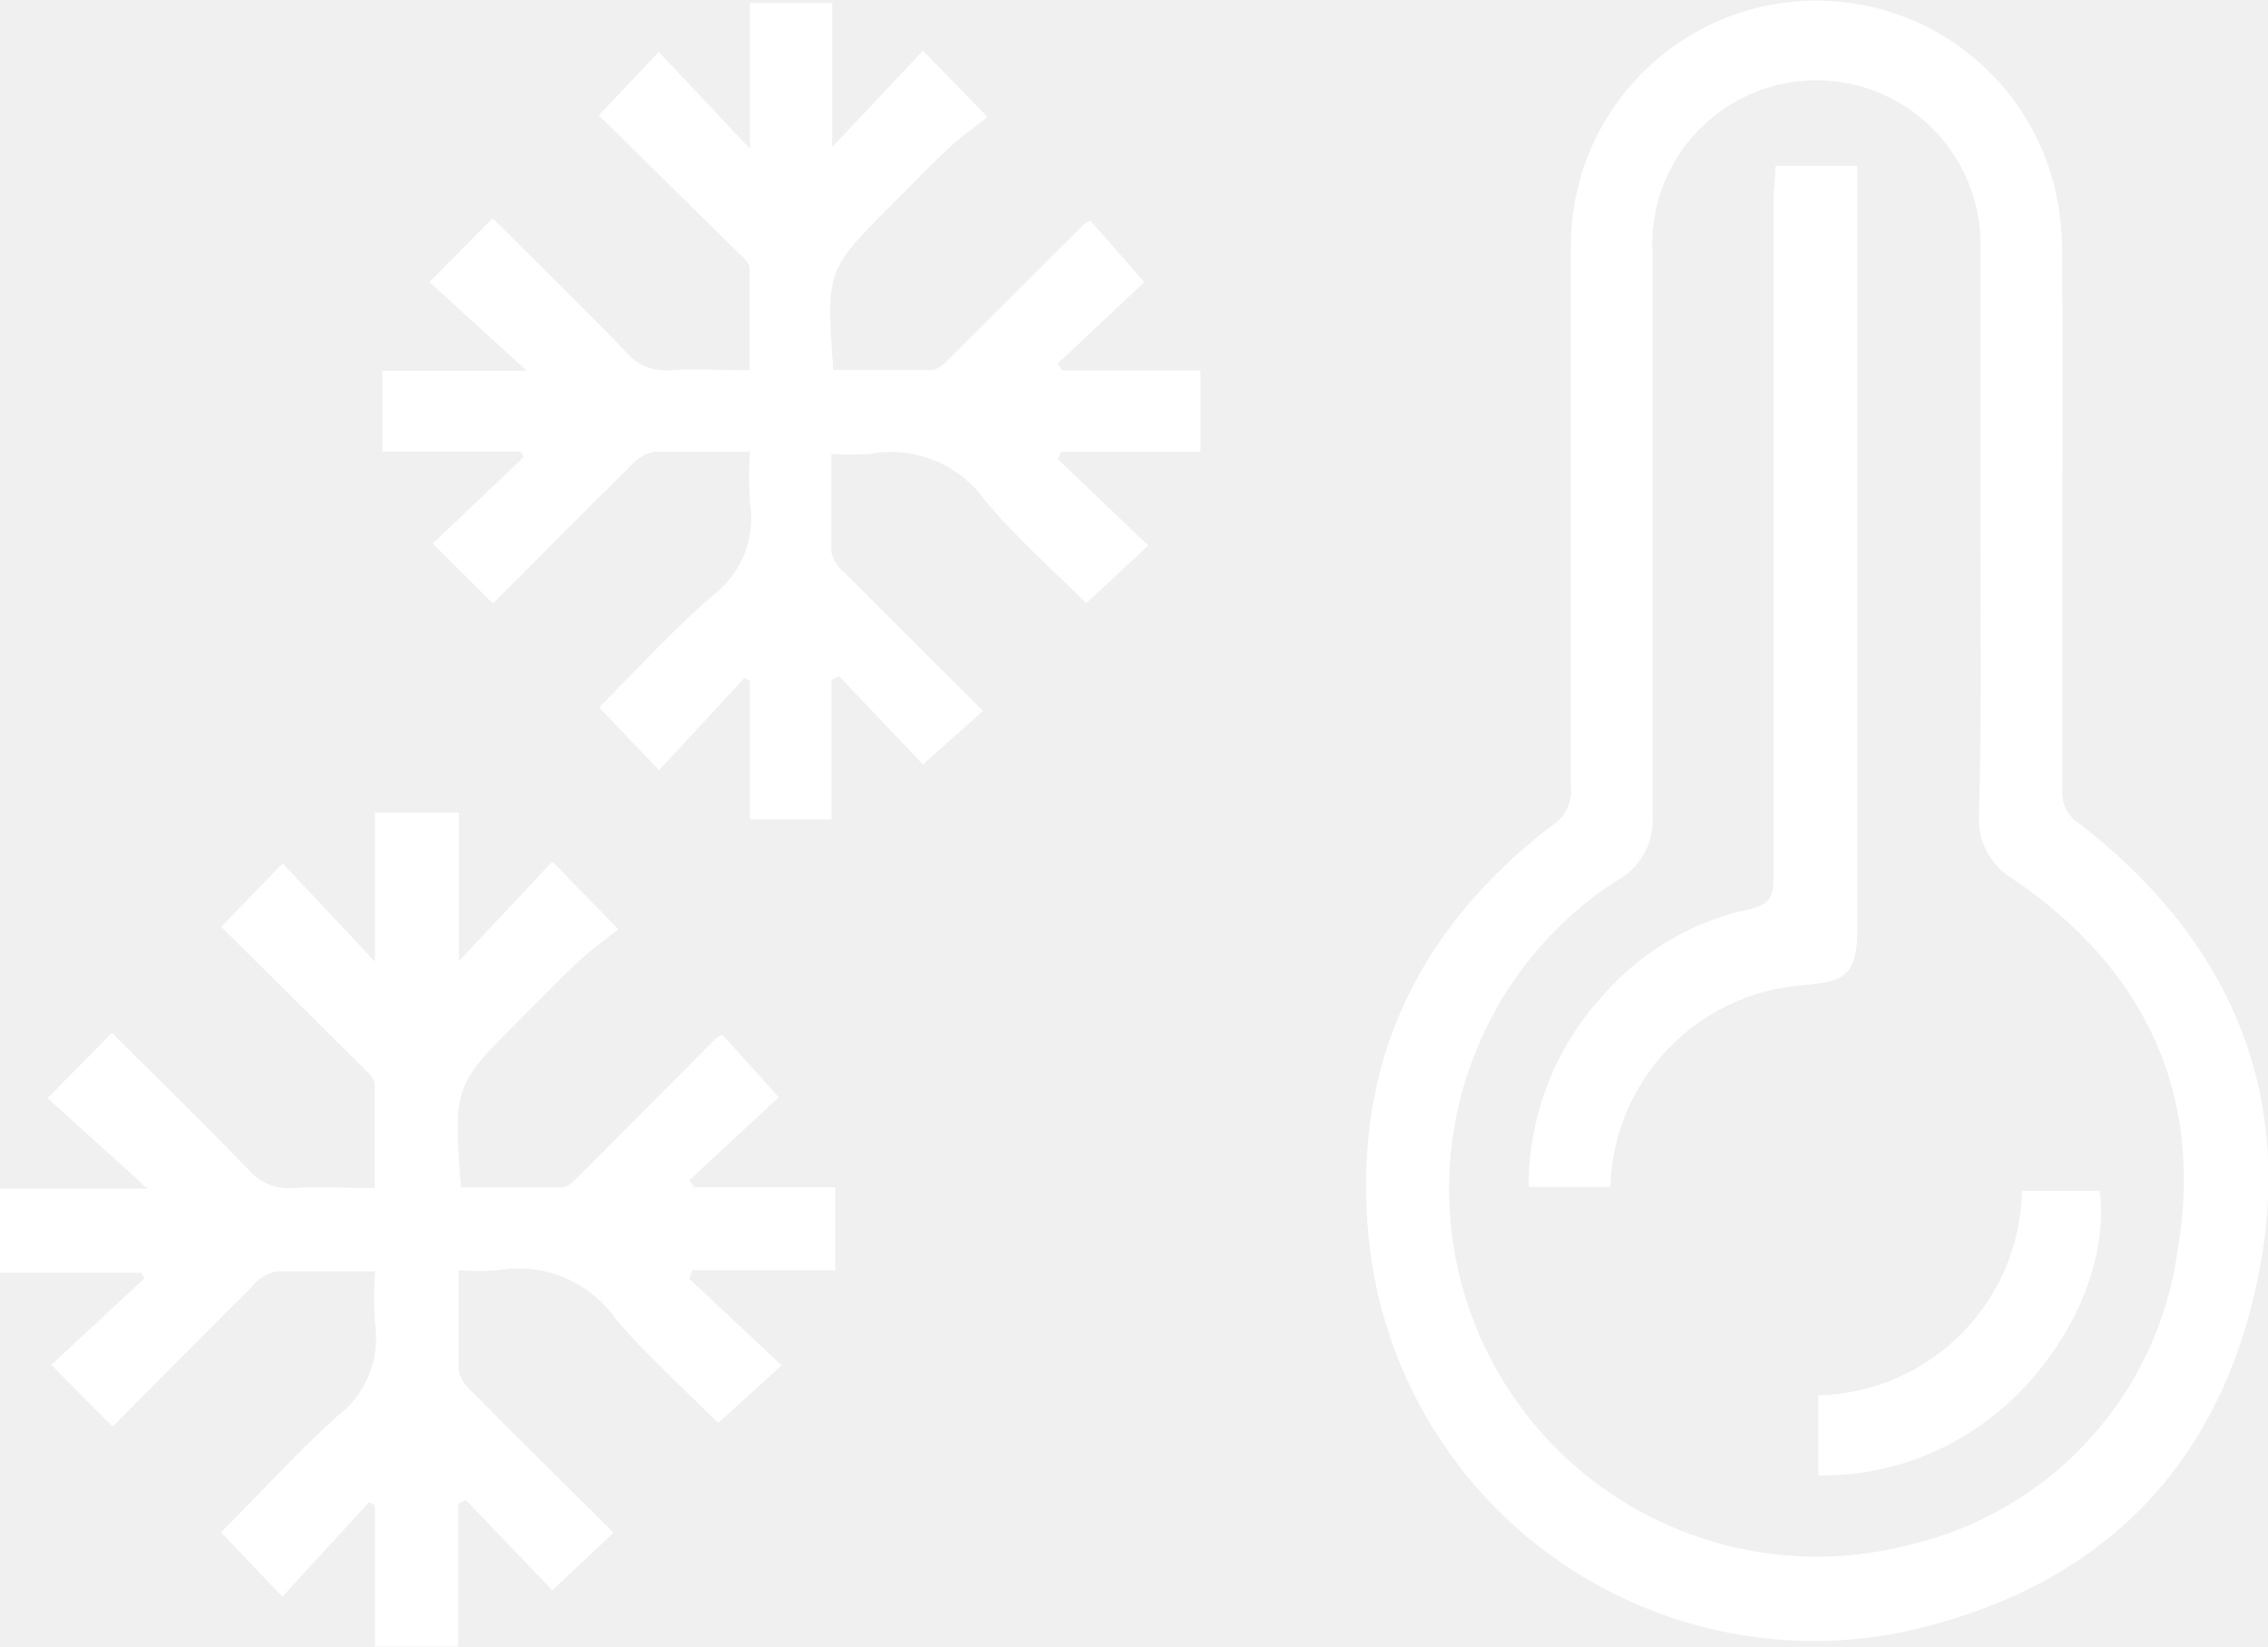
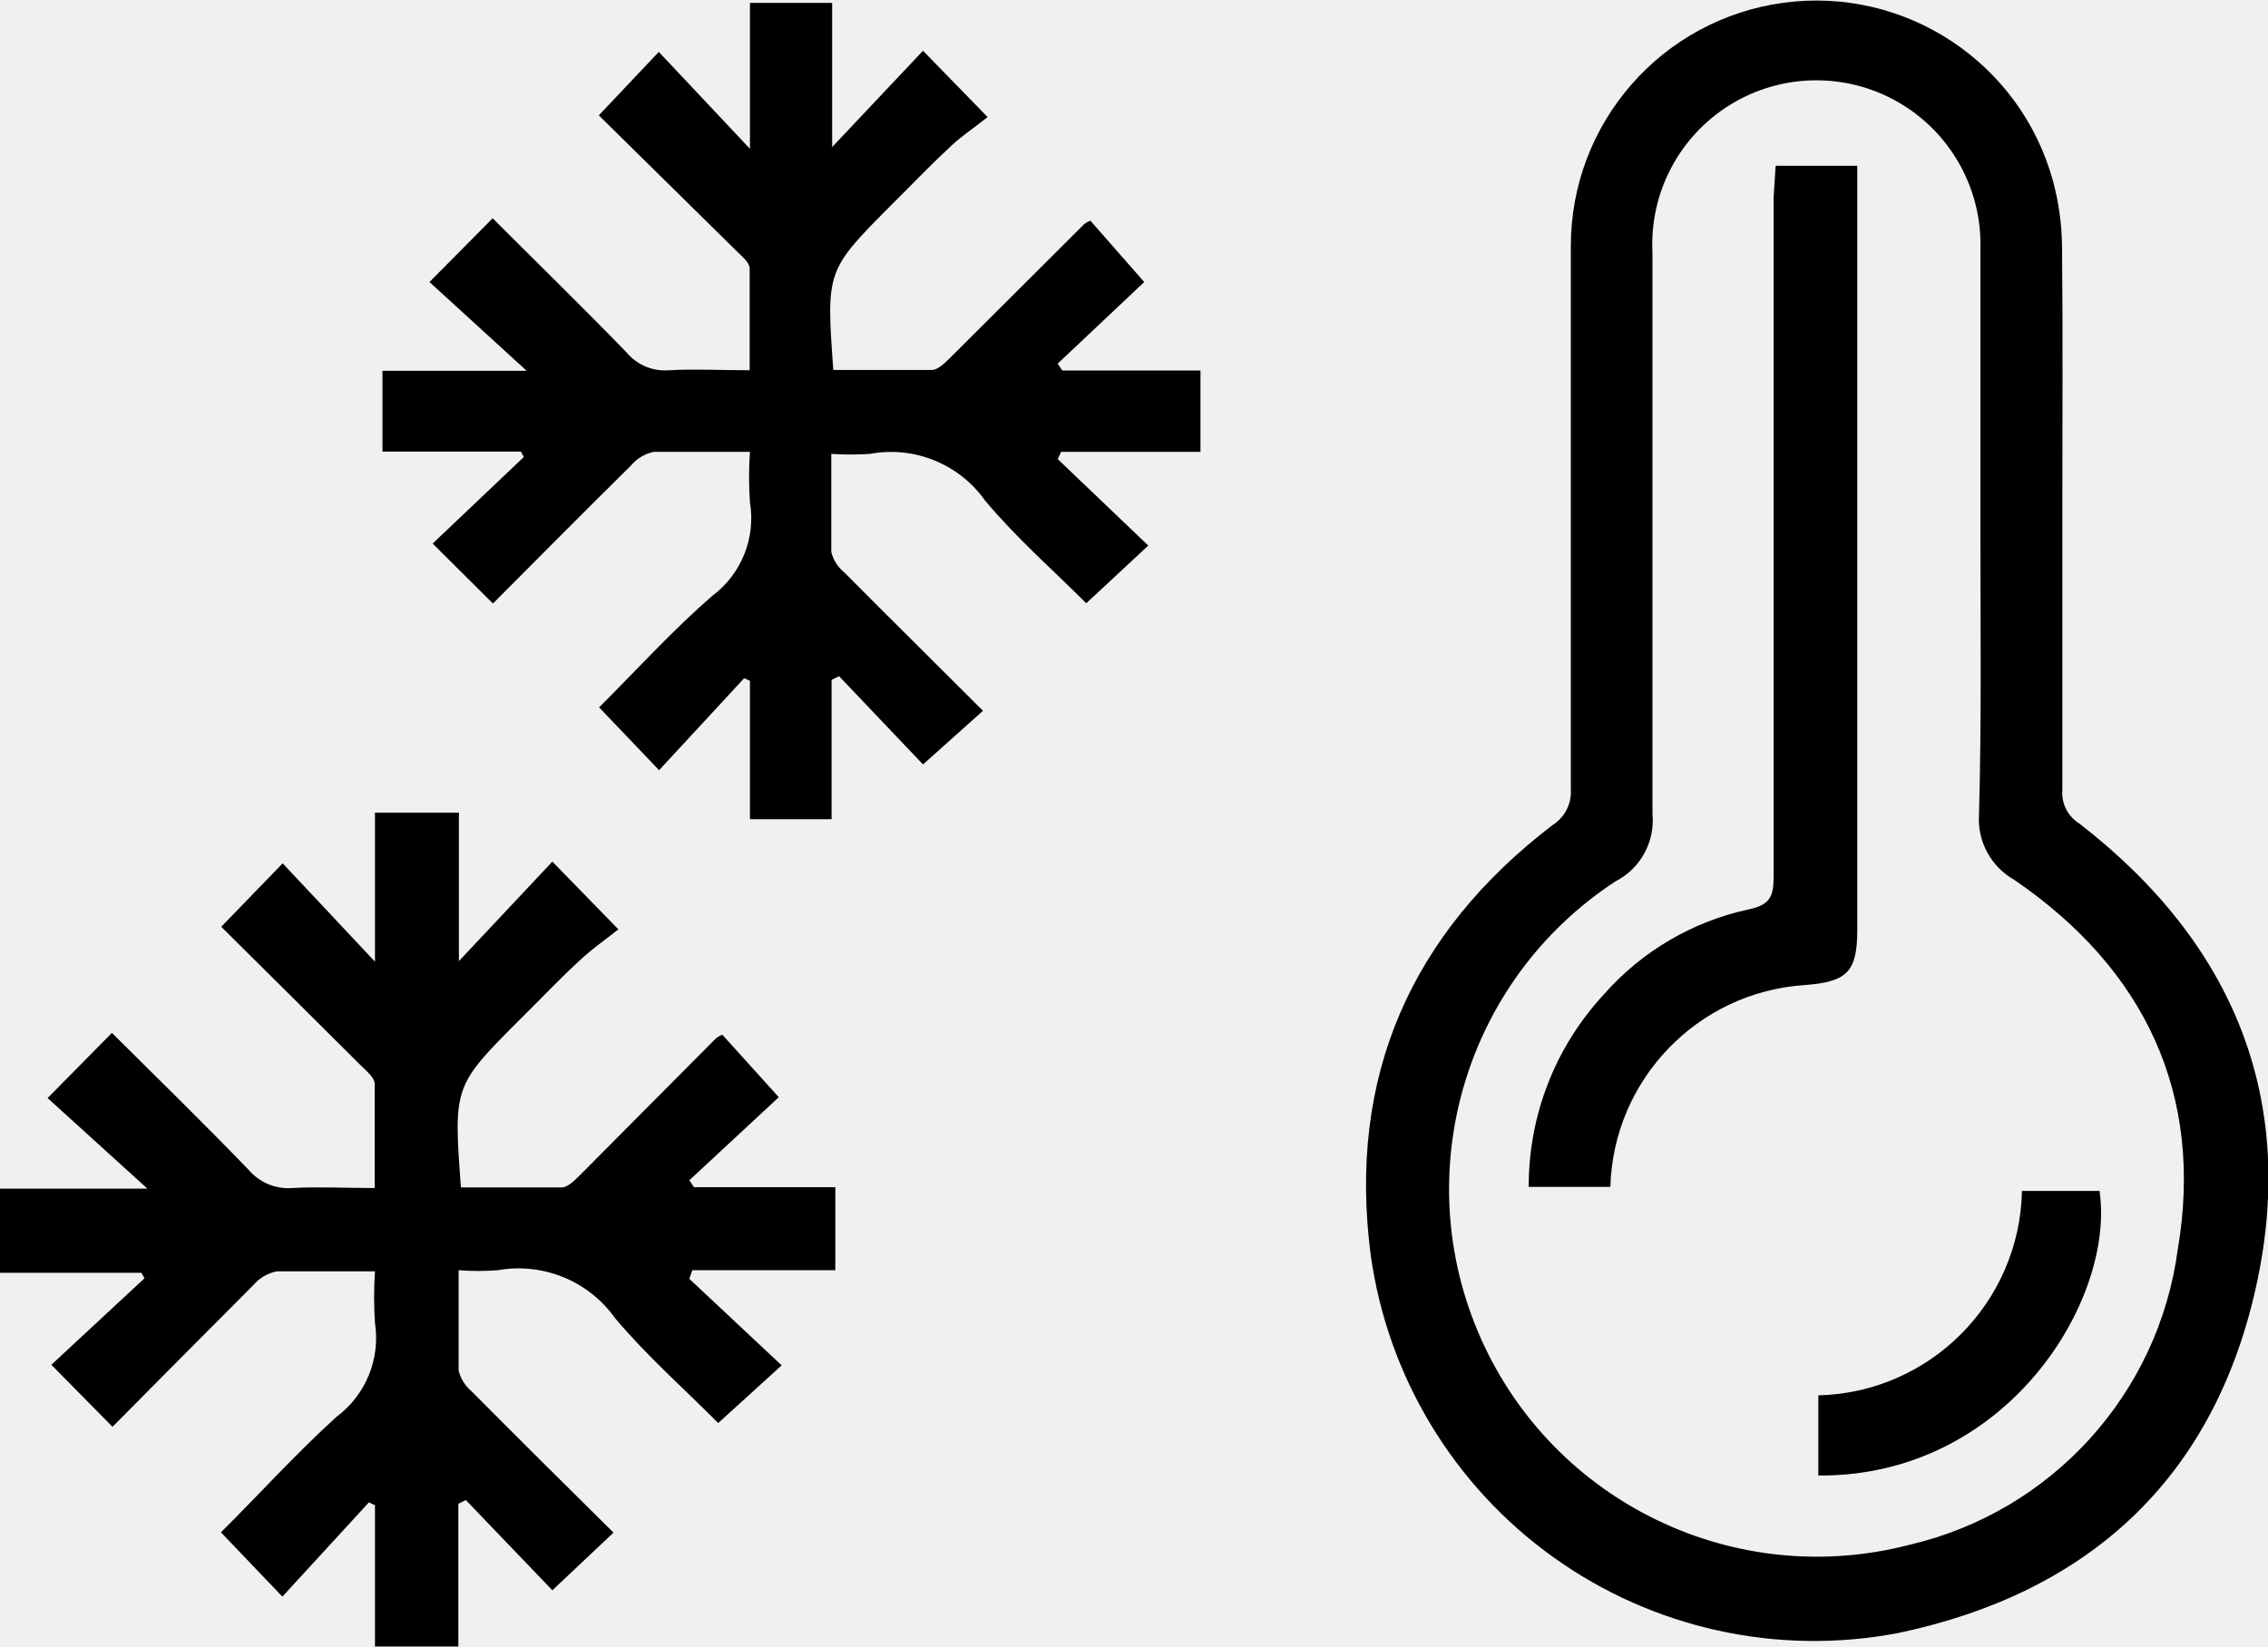
<svg xmlns="http://www.w3.org/2000/svg" viewBox="0 0 78.63 57.1">
-   <style>.cls-1{fill:#ffffff;}</style>
  <g id="Layer_2" data-name="Layer 2">
    <g id="Layer_1-2" data-name="Layer 1">
-       <path class="cls-1" d="M71.5,17.71c0,3.23,0,6.46,0,9.69a1.25,1.25,0,0,0,.59,1.16c5.35,4.14,7.6,9.59,6.1,16.18S72.37,55.25,65.82,56.63a15.52,15.52,0,0,1-18.3-13.12c-.8-6.16,1.39-11.14,6.31-14.9a1.36,1.36,0,0,0,.63-1.24q0-9.42,0-18.83A8.51,8.51,0,0,1,71.18,6.29a9.13,9.13,0,0,1,.31,2.27C71.52,11.61,71.5,14.66,71.5,17.71Zm-2.84.91v-10a5.69,5.69,0,1,0-11.37.16c0,6.48,0,13,0,19.44A2.38,2.38,0,0,1,56,30.57a12.75,12.75,0,0,0,10.21,23,12.17,12.17,0,0,0,9.29-10.23c.92-5.4-1.15-9.74-5.67-12.83a2.41,2.41,0,0,1-1.22-2.25C68.7,25.07,68.66,21.84,68.66,18.62Z" />
-       <path class="cls-1" d="M36.67,15.92l3.14,3-2.15,2c-1.11-1.11-2.41-2.25-3.5-3.55a4,4,0,0,0-4-1.63,9.8,9.8,0,0,1-1.34,0c0,1.17,0,2.28,0,3.4a1.32,1.32,0,0,0,.45.71c1.58,1.59,3.18,3.17,4.81,4.8L32,26.51l-2.91-3.06-.26.13v4.83H26v-4.8l-.2-.09-2.95,3.19-2.08-2.18c1.28-1.27,2.53-2.66,3.93-3.87A3.36,3.36,0,0,0,26,17.42a12.55,12.55,0,0,1,0-1.75c-1.16,0-2.25,0-3.33,0a1.39,1.39,0,0,0-.79.47c-1.6,1.58-3.18,3.17-4.79,4.79L15,18.85l3.16-3-.1-.19h-4.8V12.86h5L14.89,9.78l2.19-2.21c1.56,1.56,3.13,3.09,4.65,4.66a1.73,1.73,0,0,0,1.47.61c.88-.05,1.77,0,2.79,0,0-1.19,0-2.36,0-3.53,0-.21-.28-.43-.46-.61L20.76,4,22.84,1.8,26,5.16V.1h2.85v5L32,1.76l2.24,2.3c-.46.37-1,.72-1.41,1.14-.65.6-1.26,1.25-1.89,1.87-2.3,2.31-2.3,2.31-2.05,5.76,1.13,0,2.27,0,3.41,0,.24,0,.49-.28.7-.48l4.59-4.58a1.07,1.07,0,0,1,.21-.12l1.87,2.13-3,2.83.16.24h4.79v2.82H36.79Z" />
-       <path class="cls-1" d="M23.9,44.35l3.2,3-2.2,2c-1.13-1.14-2.45-2.3-3.57-3.63a4.11,4.11,0,0,0-4.07-1.67,8.66,8.66,0,0,1-1.36,0c0,1.2,0,2.34,0,3.48a1.37,1.37,0,0,0,.45.72c1.62,1.63,3.25,3.25,4.92,4.9l-2.12,2-3-3.13-.26.13V57.1H13V52.2l-.21-.1-3,3.27L7.66,53.14c1.31-1.3,2.59-2.72,4-4A3.41,3.41,0,0,0,13,45.88a13.25,13.25,0,0,1,0-1.79c-1.19,0-2.3,0-3.41,0a1.44,1.44,0,0,0-.81.48C7.15,46.2,5.54,47.83,3.9,49.48L1.78,47.33l3.23-3-.11-.19H0V41.22H5.11L1.65,38.08l2.23-2.26c1.6,1.59,3.2,3.15,4.75,4.76a1.8,1.8,0,0,0,1.5.62c.91-.05,1.81,0,2.86,0,0-1.22,0-2.42,0-3.61,0-.22-.28-.44-.47-.63-1.62-1.62-3.25-3.23-4.85-4.82l2.13-2.2L13,33.35V28.18h2.91v5.15l3.24-3.45,2.29,2.35c-.47.37-1,.74-1.43,1.16-.67.62-1.29,1.28-1.94,1.92-2.35,2.35-2.35,2.35-2.09,5.87,1.15,0,2.32,0,3.48,0,.25,0,.5-.29.71-.49L24.83,36a1.07,1.07,0,0,1,.21-.12L27,38.05l-3.1,2.88.16.24h4.9v2.88H24Z" />
-       <path class="cls-1" d="M61.56,5.75h2.83v26.5c0,1.44-.34,1.8-1.81,1.91a7.22,7.22,0,0,0-6.75,7H53a9.76,9.76,0,0,1,2.61-6.68,9.29,9.29,0,0,1,5-2.94c.8-.16.88-.5.88-1.17,0-7.84,0-15.69,0-23.53Z" />
-       <path class="cls-1" d="M70.1,41.3h2.69c.55,3.77-3.2,9.92-9.75,9.87V48.39A7.24,7.24,0,0,0,70.1,41.3Z" />
+       <path d="M71.5,17.71c0,3.23,0,6.46,0,9.69a1.25,1.25,0,0,0,.59,1.16c5.35,4.14,7.6,9.59,6.1,16.18S72.37,55.25,65.82,56.63a15.52,15.52,0,0,1-18.3-13.12c-.8-6.16,1.39-11.14,6.31-14.9a1.36,1.36,0,0,0,.63-1.24q0-9.42,0-18.83A8.51,8.51,0,0,1,71.18,6.29a9.13,9.13,0,0,1,.31,2.27C71.52,11.61,71.5,14.66,71.5,17.71Zm-2.84.91v-10a5.69,5.69,0,1,0-11.37.16c0,6.48,0,13,0,19.44A2.38,2.38,0,0,1,56,30.57a12.75,12.75,0,0,0,10.21,23,12.17,12.17,0,0,0,9.29-10.23c.92-5.4-1.15-9.74-5.67-12.83a2.41,2.41,0,0,1-1.22-2.25C68.7,25.07,68.66,21.84,68.66,18.62Z" />
+       <path d="M36.67,15.92l3.14,3-2.15,2c-1.11-1.11-2.41-2.25-3.5-3.55a4,4,0,0,0-4-1.63,9.8,9.8,0,0,1-1.34,0c0,1.17,0,2.28,0,3.4a1.32,1.32,0,0,0,.45.71c1.58,1.59,3.18,3.17,4.81,4.8L32,26.51l-2.91-3.06-.26.13v4.83H26v-4.8l-.2-.09-2.95,3.19-2.08-2.18c1.28-1.27,2.53-2.66,3.93-3.87A3.36,3.36,0,0,0,26,17.42a12.55,12.55,0,0,1,0-1.75c-1.16,0-2.25,0-3.33,0a1.39,1.39,0,0,0-.79.47c-1.6,1.58-3.18,3.17-4.79,4.79L15,18.85l3.16-3-.1-.19h-4.8V12.86h5L14.89,9.78l2.19-2.21c1.56,1.56,3.13,3.09,4.65,4.66a1.73,1.73,0,0,0,1.47.61c.88-.05,1.77,0,2.79,0,0-1.19,0-2.36,0-3.53,0-.21-.28-.43-.46-.61L20.76,4,22.84,1.8,26,5.16V.1h2.85v5L32,1.76l2.24,2.3c-.46.37-1,.72-1.41,1.14-.65.6-1.26,1.25-1.89,1.87-2.3,2.31-2.3,2.31-2.05,5.76,1.13,0,2.27,0,3.41,0,.24,0,.49-.28.7-.48l4.59-4.58a1.07,1.07,0,0,1,.21-.12l1.87,2.13-3,2.83.16.24h4.79v2.82H36.79Z" />
+       <path d="M23.9,44.35l3.2,3-2.2,2c-1.13-1.14-2.45-2.3-3.57-3.63a4.11,4.11,0,0,0-4.07-1.67,8.66,8.66,0,0,1-1.36,0c0,1.2,0,2.34,0,3.48a1.37,1.37,0,0,0,.45.72c1.62,1.63,3.25,3.25,4.92,4.9l-2.12,2-3-3.13-.26.13V57.1H13V52.2l-.21-.1-3,3.27L7.66,53.14c1.31-1.3,2.59-2.72,4-4A3.41,3.41,0,0,0,13,45.88a13.25,13.25,0,0,1,0-1.79c-1.19,0-2.3,0-3.41,0a1.44,1.44,0,0,0-.81.48C7.15,46.2,5.54,47.83,3.9,49.48L1.78,47.33l3.23-3-.11-.19H0V41.22H5.11L1.65,38.08l2.23-2.26c1.6,1.59,3.2,3.15,4.75,4.76a1.8,1.8,0,0,0,1.5.62c.91-.05,1.81,0,2.86,0,0-1.22,0-2.42,0-3.61,0-.22-.28-.44-.47-.63-1.62-1.62-3.25-3.23-4.85-4.82l2.13-2.2L13,33.35V28.18h2.91v5.15l3.24-3.45,2.29,2.35c-.47.37-1,.74-1.43,1.16-.67.62-1.29,1.28-1.94,1.92-2.35,2.35-2.35,2.35-2.09,5.87,1.15,0,2.32,0,3.48,0,.25,0,.5-.29.71-.49L24.83,36a1.07,1.07,0,0,1,.21-.12L27,38.05l-3.1,2.88.16.24h4.9v2.88H24Z" />
+       <path d="M61.56,5.75h2.83v26.5c0,1.44-.34,1.8-1.81,1.91a7.22,7.22,0,0,0-6.75,7H53a9.76,9.76,0,0,1,2.61-6.68,9.29,9.29,0,0,1,5-2.94c.8-.16.88-.5.88-1.17,0-7.84,0-15.69,0-23.53Z" />
+       <path d="M70.1,41.3h2.69c.55,3.77-3.2,9.92-9.75,9.87V48.39A7.24,7.24,0,0,0,70.1,41.3Z" />
    </g>
  </g>
</svg>
